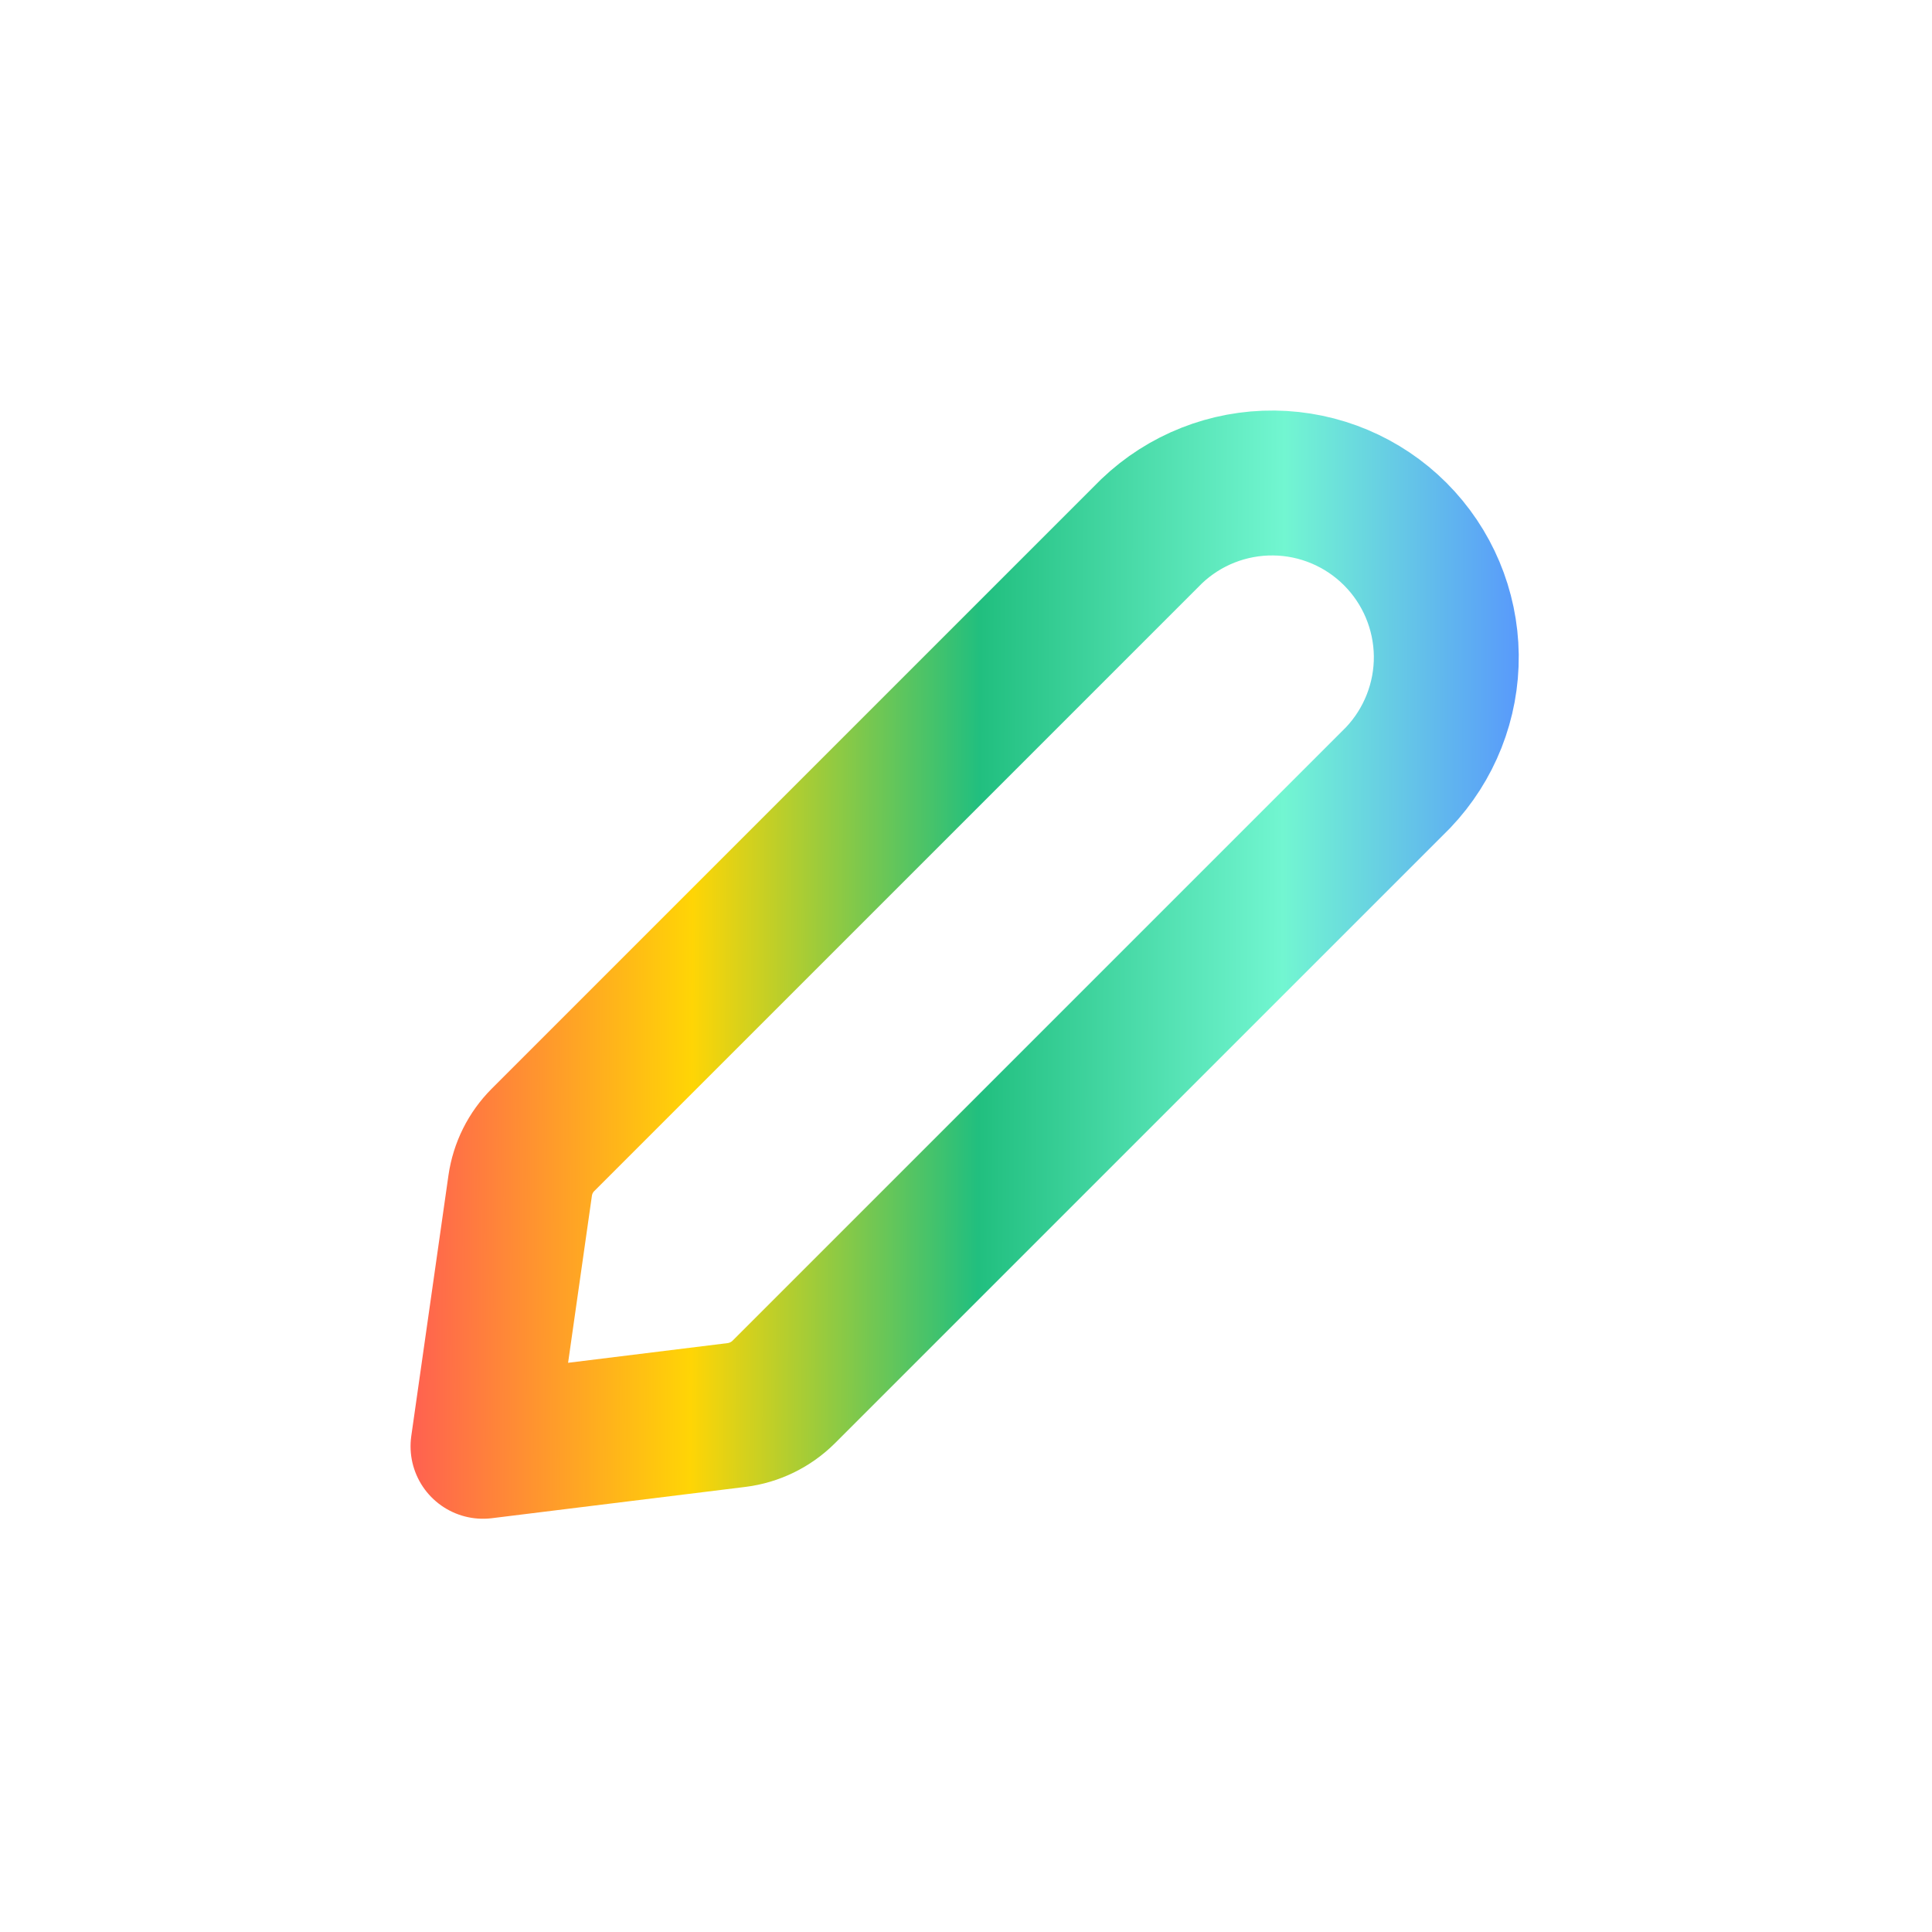
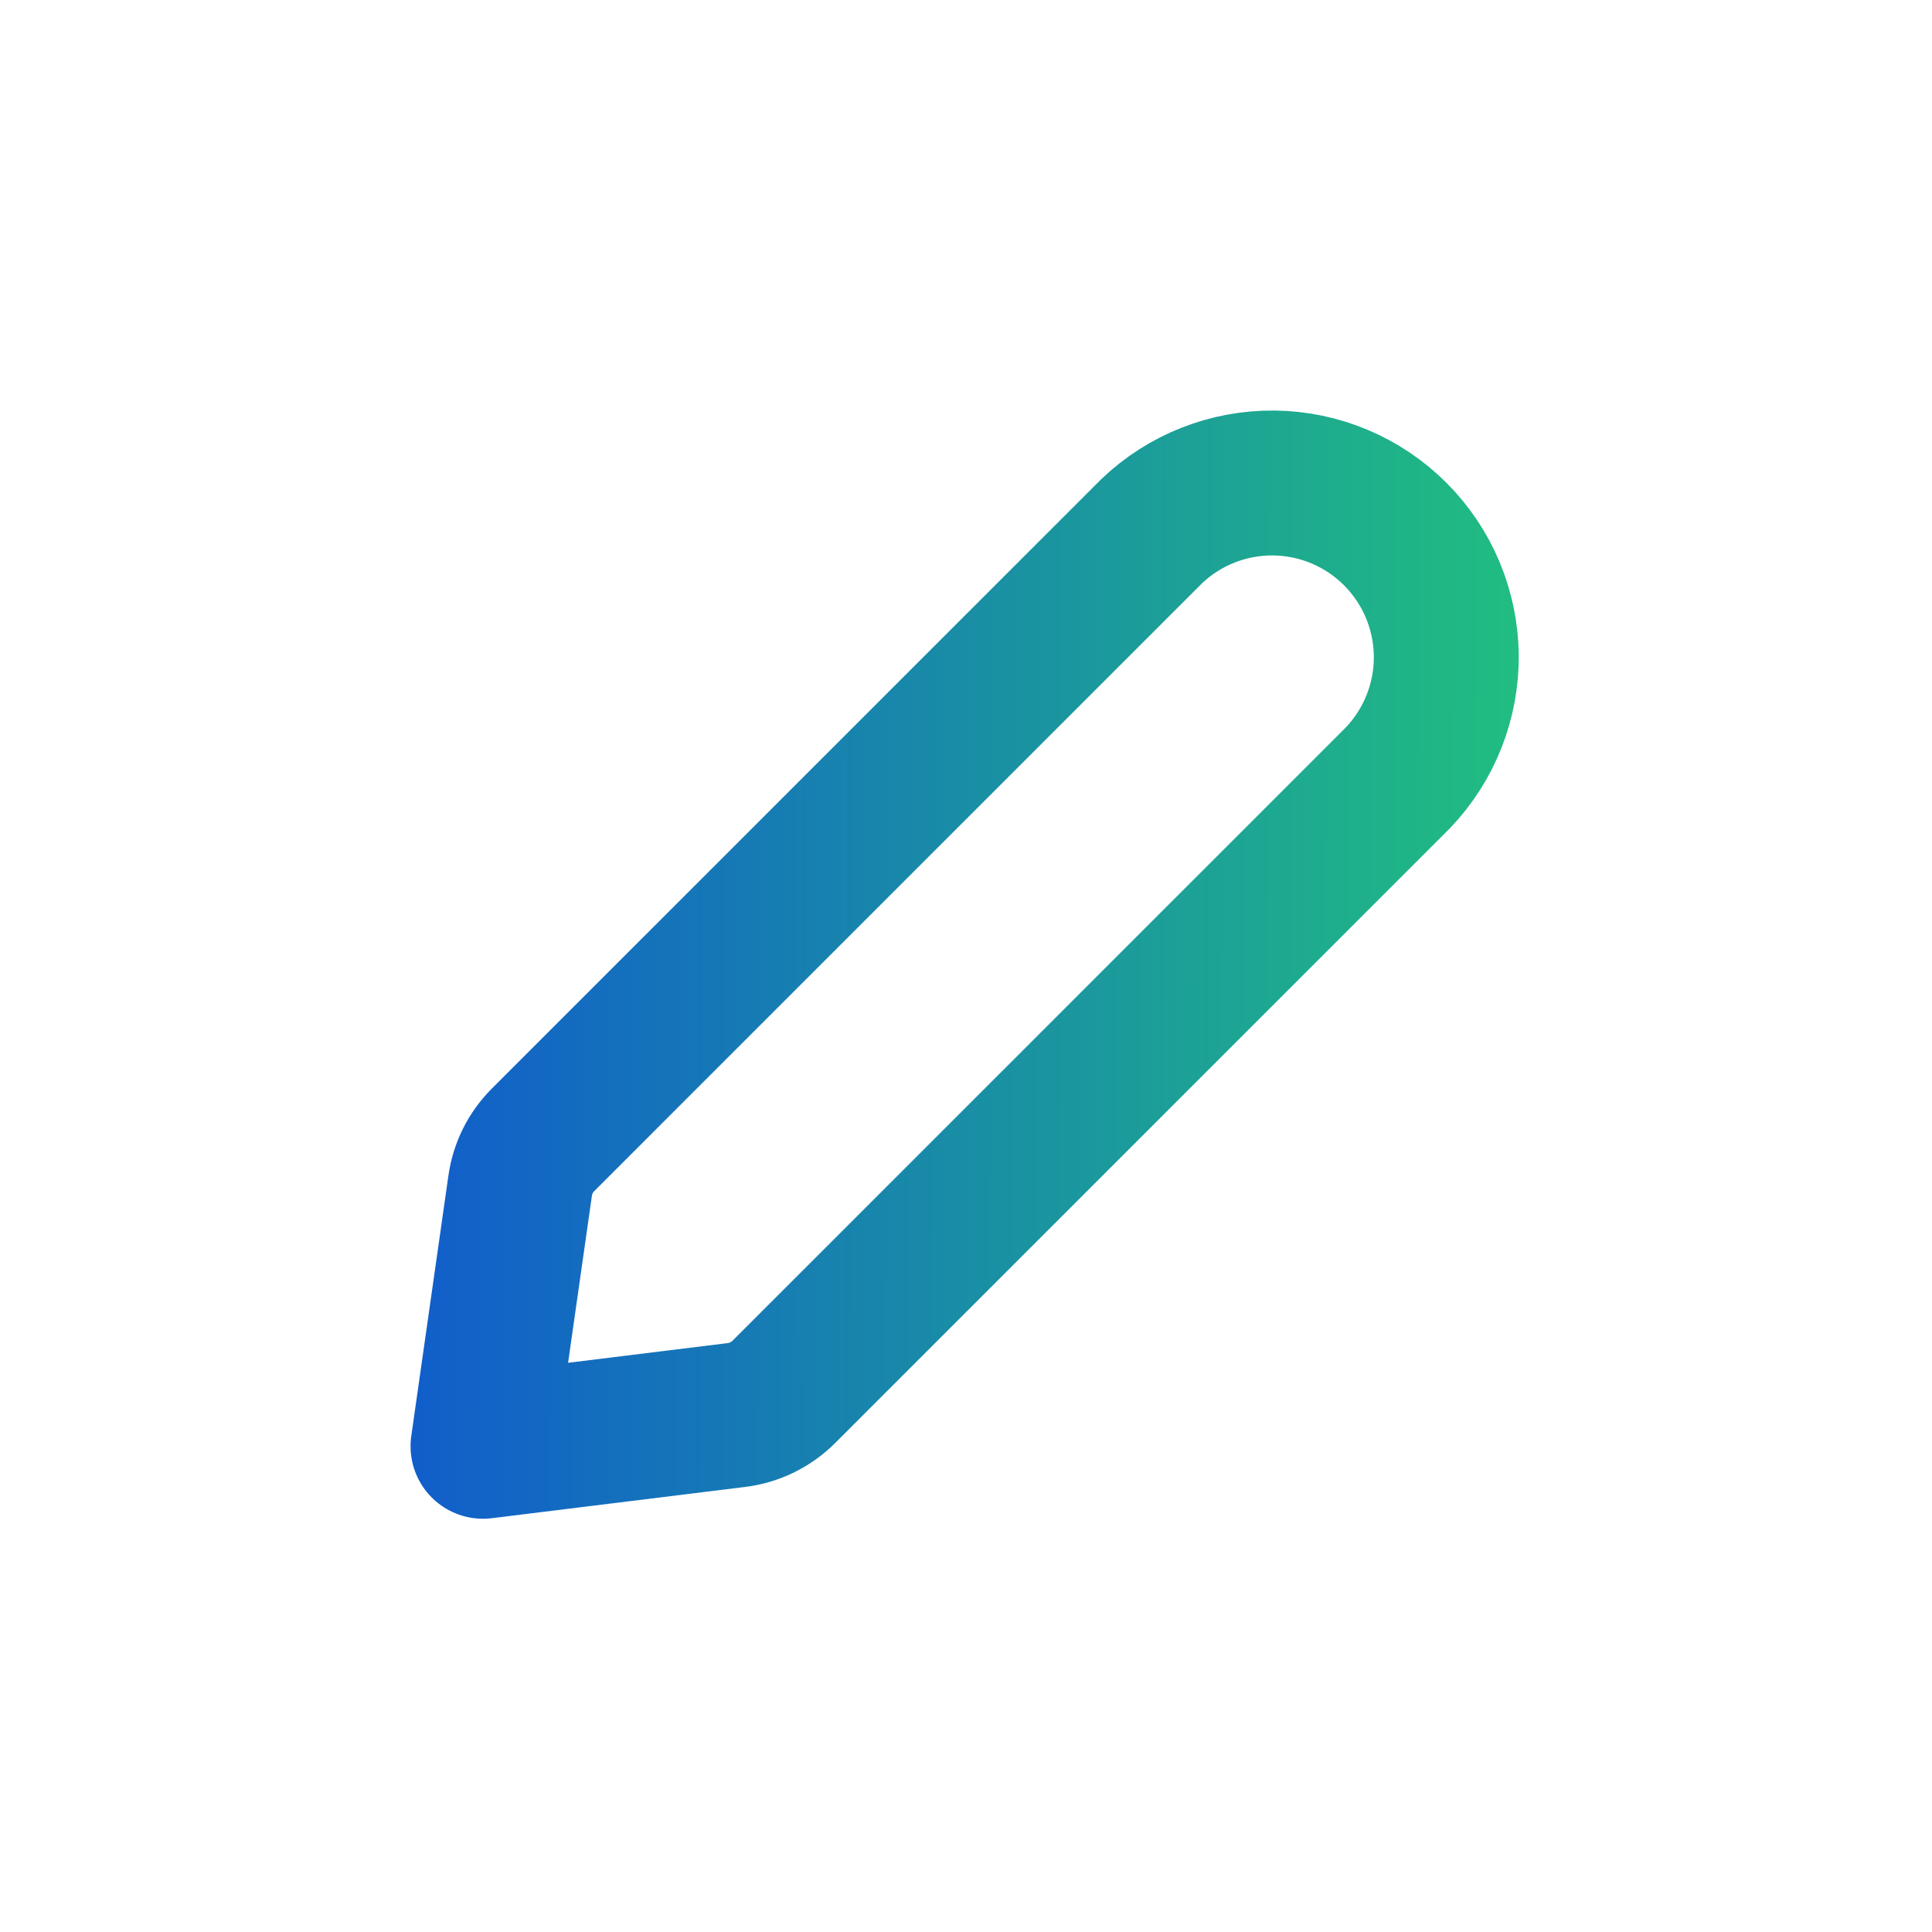
<svg xmlns="http://www.w3.org/2000/svg" width="20" height="20" viewBox="0 0 20 20" fill="none">
-   <path d="M5 14.972L7.625 14.648C7.809 14.625 7.981 14.541 8.113 14.41L14.472 8.051C14.797 7.71 14.977 7.255 14.972 6.784C14.966 6.312 14.777 5.862 14.443 5.528C14.11 5.195 13.659 5.005 13.188 5C12.716 4.995 12.262 5.174 11.921 5.5L5.621 11.8C5.493 11.928 5.411 12.093 5.385 12.272L5 14.972Z" stroke="url(#paint0_linear_13311_169035)" stroke-width="1.5" stroke-linecap="round" stroke-linejoin="round" />
+   <path d="M5 14.972L7.625 14.648C7.809 14.625 7.981 14.541 8.113 14.41L14.472 8.051C14.797 7.71 14.977 7.255 14.972 6.784C14.966 6.312 14.777 5.862 14.443 5.528C14.11 5.195 13.659 5.005 13.188 5C12.716 4.995 12.262 5.174 11.921 5.5L5.621 11.8C5.493 11.928 5.411 12.093 5.385 12.272L5 14.972Z" stroke="url(#paint0_linear_26_33)" stroke-width="1.5" stroke-linecap="round" stroke-linejoin="round" />
  <defs>
-     <linearGradient id="paint0_linear_13311_169035" x1="15.927" y1="9.986" x2="3.833" y2="9.938" gradientUnits="userSpaceOnUse">
-       <stop stop-color="#5691FF" />
-       <stop offset="0.219" stop-color="#72F6D1" />
-       <stop offset="0.479" stop-color="#21BF7F" />
-       <stop offset="0.724" stop-color="#FFD505" />
-       <stop offset="0.968" stop-color="#FF5E52" />
+     <linearGradient id="paint0_linear_26_33" x1="15.927" y1="9.986" x2="3.833" y2="9.938" gradientUnits="userSpaceOnUse">
+       <stop stop-color="#21BF7F" />
+       <stop offset="0.968" stop-color="#115DCB" />
    </linearGradient>
  </defs>
</svg>
